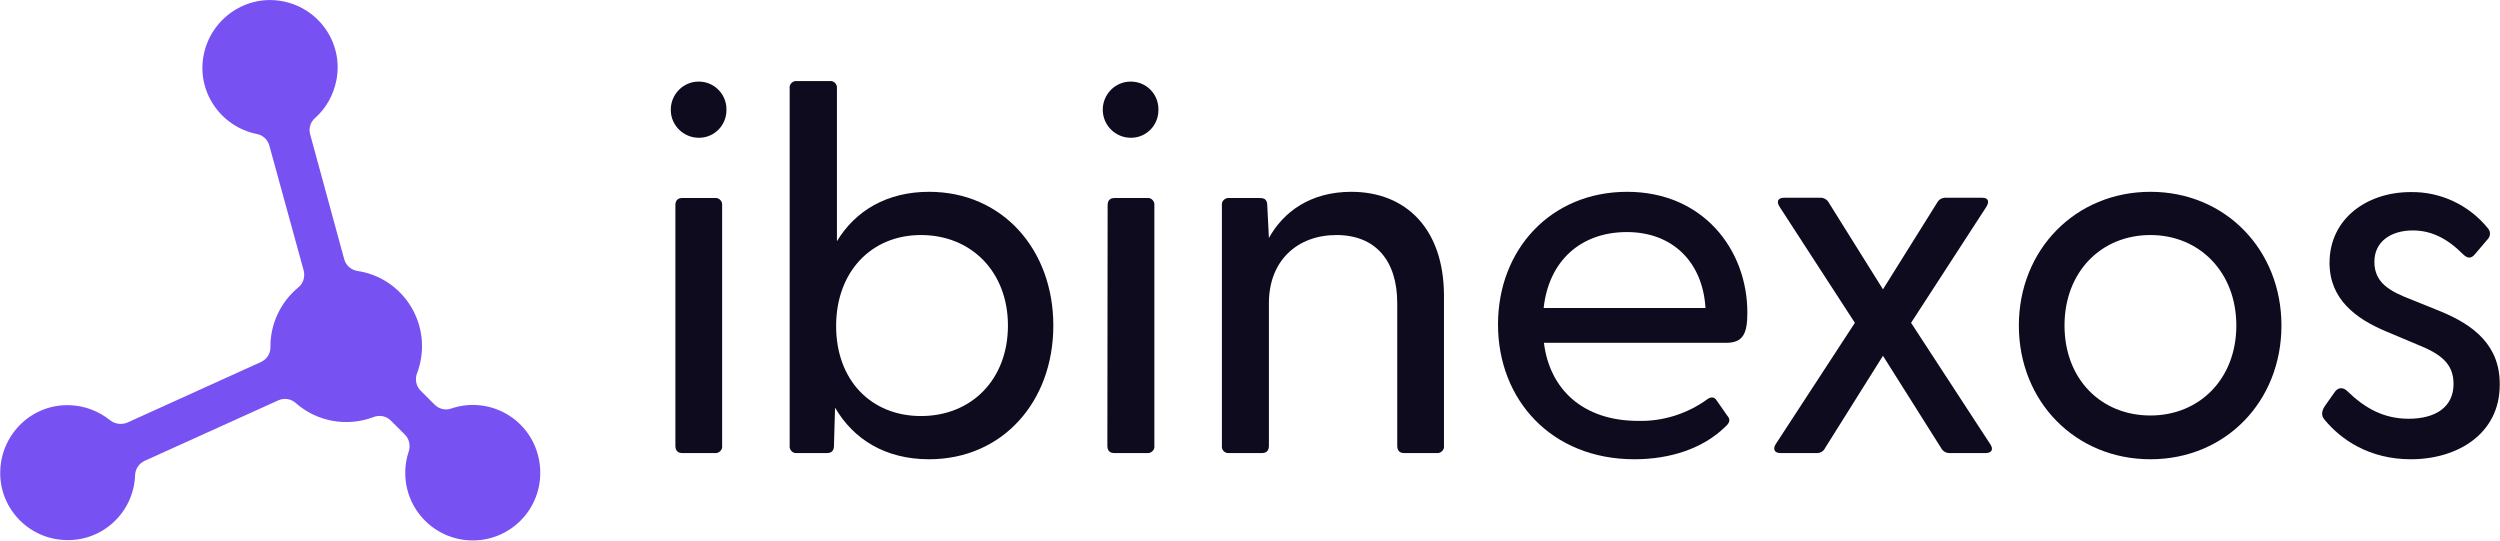
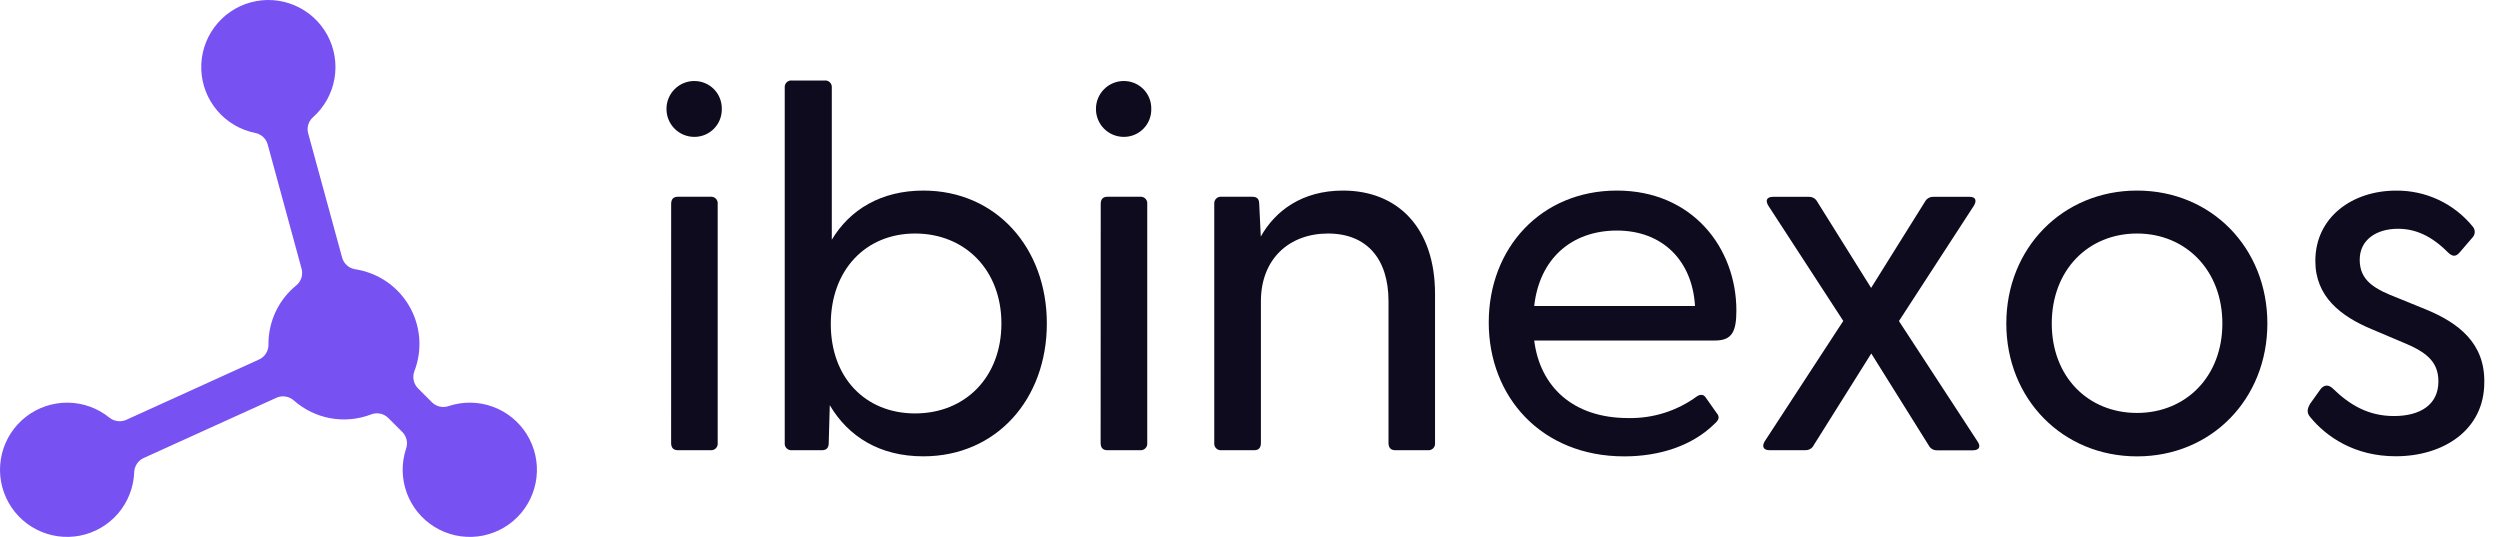
- <svg xmlns="http://www.w3.org/2000/svg" version="1.1" id="Layer_1" x="0px" y="0px" viewBox="0 0 925.4 200" style="enable-background:new 0 0 925.4 200;" xml:space="preserve">
-   <style type="text/css">
- 	.st0{fill:#0E0B1E;}
- 	.st1{fill:#7751F1;}
- </style>
-   <g id="Layer_2_00000131340599239347950830000011194351601071419797_">
-     <g id="Layer_2-2">
-       <path class="st0" d="M248.3,40.6c0-5.7,4.6-10.4,10.3-10.4c0,0,0.1,0,0.1,0c5.6,0,10.2,4.6,10.2,10.2c0,0.1,0,0.1,0,0.2    c0.1,5.6-4.3,10.3-10,10.4c-0.1,0-0.2,0-0.2,0c-5.7,0-10.4-4.6-10.4-10.3C248.3,40.7,248.3,40.6,248.3,40.6z M250,76    c0-1.7,0.8-2.7,2.5-2.7h12.1c1.3-0.2,2.5,0.8,2.7,2.1c0,0.2,0,0.4,0,0.6v89c0.2,1.3-0.8,2.5-2.1,2.7c-0.2,0-0.4,0-0.6,0h-12.1    c-1.7,0-2.5-1-2.5-2.7L250,76z" />
-       <path class="st0" d="M309.1,150.9l-0.4,14.1c0,1.7-0.8,2.7-2.5,2.7H295c-1.3,0.2-2.5-0.8-2.7-2.1c0-0.2,0-0.4,0-0.6V32.7    c-0.2-1.3,0.8-2.5,2.1-2.7c0.2,0,0.4,0,0.6,0h12.1c1.3-0.2,2.5,0.8,2.7,2.1c0,0.2,0,0.4,0,0.6v56.6C316.6,78,328.3,71,343.9,71    c27.2,0,46,21.4,46,49.5c0,28.3-18.9,49.5-46,49.5C327.8,170,316,162.7,309.1,150.9z M340.9,154c18.7,0,32.2-13.5,32.2-33.5    c0-19.8-13.5-33.5-32.2-33.5c-18.5,0-31.4,13.7-31.4,33.7S322.4,154,340.9,154z" />
-       <path class="st0" d="M408.2,40.6c0-5.7,4.6-10.4,10.3-10.4c0,0,0.1,0,0.1,0c5.6,0,10.2,4.5,10.2,10.2c0,0.1,0,0.2,0,0.2    c0.1,5.6-4.3,10.3-10,10.4c-0.1,0-0.2,0-0.2,0C412.9,51,408.2,46.4,408.2,40.6C408.2,40.7,408.2,40.6,408.2,40.6z M410,76    c0-1.7,0.8-2.7,2.5-2.7h12.1c1.3-0.2,2.5,0.8,2.7,2.1c0,0.2,0,0.4,0,0.6v89c0.2,1.3-0.8,2.5-2.1,2.7c-0.2,0-0.4,0-0.6,0h-12.2    c-1.7,0-2.5-1-2.5-2.7L410,76z" />
-       <path class="st0" d="M452.3,165V76c-0.2-1.3,0.8-2.5,2.1-2.7c0.2,0,0.4,0,0.6,0h11.4c1.9,0,2.7,0.8,2.7,2.9l0.6,11.9    C475,78.5,485,71,500.2,71c20.2,0,34.3,13.7,34.3,38.5V165c0.2,1.3-0.8,2.5-2.1,2.7c-0.2,0-0.4,0-0.6,0h-12.1    c-1.7,0-2.5-1-2.5-2.7v-52.8c0-15.8-8.1-25.2-22.5-25.2s-25,9.4-25,25.2V165c0,1.7-0.8,2.7-2.5,2.7H455c-1.3,0.2-2.6-0.8-2.7-2.1    C452.3,165.4,452.3,165.2,452.3,165z" />
-       <path class="st0" d="M554.5,120.1c0-27.7,19.5-49.1,47.8-49.1c28.1,0,44.5,21.4,44.5,44.7c0,7.7-1.5,11.2-7.9,11.2h-67.4    c2.1,17,14.2,28.9,35,28.9c9.2,0.2,18.2-2.7,25.6-8.1c1.2-0.8,2.3-0.8,3.1,0.2l4.2,6c1.3,1.5,0.8,2.7-0.8,4.1    C630.4,166,618.3,170,605,170C574.2,170,554.5,147.9,554.5,120.1z M631.3,114c-1-16.9-12.1-28.1-29.1-28.1s-28.9,10.6-30.8,28.1    H631.3z" />
-       <path class="st0" d="M657.3,164.4l29.3-44.9l-27.9-43c-1.2-1.9-0.6-3.3,1.7-3.3h13.3c1.4-0.1,2.7,0.7,3.3,1.9l20,32l20-32    c0.6-1.2,1.9-2,3.3-1.9h13.5c2.1,0,2.7,1.3,1.5,3.3l-27.9,43l29.3,44.9c1.3,1.9,0.6,3.3-1.7,3.3h-13.2c-1.4,0.1-2.7-0.7-3.3-1.9    L697,131.7l-21.4,34.1c-0.6,1.3-1.9,2-3.3,1.9H659C656.9,167.7,656.1,166.3,657.3,164.4z" />
-       <path class="st0" d="M747.3,120.5c0-28.1,21-49.5,48.7-49.5s48.5,21.4,48.5,49.5S823.8,170,796,170S747.3,148.6,747.3,120.5z     M796,153.8c18.1,0,31.8-13.5,31.8-33.3S814.1,87,796,87c-18.3,0-31.8,13.7-31.8,33.5S777.7,153.8,796,153.8z" />
-       <path class="st0" d="M860.5,155.4c-1.3-1.5-1.2-3.1,0-5l3.8-5.4c1.3-1.7,3.1-1.7,4.6-0.2c6.4,6.2,13.3,10.2,22.7,10.2    c9.8,0,16.6-4.2,16.6-12.9c0-7.7-5-11.2-13.5-14.6l-11.4-4.8c-11.5-4.8-21-12.1-21-25.4c0-16.4,13.9-26.2,30-26.2    c11.1-0.2,21.7,4.8,28.7,13.5c1,1.2,0.9,2.9-0.2,4l-4.6,5.4c-1.5,1.9-2.9,1.7-4.6,0c-6-6-11.9-8.7-18.5-8.7    c-7.9,0-14.2,4-14.2,11.6c0,7.9,5.8,11,14.2,14.2l10.4,4.2c12.1,5,22,12.5,21.8,27.2c0,17.9-15.4,27.5-32.9,27.5    C877,170,866.5,162.7,860.5,155.4z" />
-       <path class="st1" d="M192.7,192.7c-9.8,9.8-25.6,9.8-35.4,0c-6.7-6.7-9-16.6-6-25.6c0.7-2.2,0.2-4.6-1.4-6.2l-5.2-5.2    c-1.7-1.7-4.2-2.2-6.5-1.3c-9.8,3.7-20.9,1.7-28.7-5.2c-1.8-1.6-4.3-2-6.5-1l-49.5,22.4c-2.1,1-3.4,3-3.5,5.3    c-0.5,13.8-12.1,24.6-25.9,24c-13.8-0.5-24.6-12.1-24-25.9s12.1-24.6,25.9-24c5.4,0.2,10.6,2.2,14.8,5.6c1.8,1.4,4.3,1.7,6.4,0.8    l49.4-22.4c2.2-1,3.6-3.2,3.5-5.6v-0.2c0-8.4,3.8-16.4,10.3-21.8c1.9-1.5,2.6-4,2-6.3L99.7,53.9c-0.6-2.2-2.4-3.9-4.6-4.3    c-13.5-2.7-22.4-15.8-19.7-29.3S91.2-2.2,104.8,0.5s22.4,15.8,19.7,29.3c-1.1,5.4-3.8,10.3-7.9,13.9c-1.7,1.5-2.4,3.8-1.8,6    l12.6,46.2c0.6,2.3,2.5,4,4.9,4.4c15.4,2.3,25.9,16.7,23.6,32c-0.3,2-0.8,4-1.5,5.8c-0.9,2.2-0.4,4.8,1.3,6.5l5.2,5.2    c1.6,1.6,4,2.2,6.2,1.4c13.1-4.4,27.3,2.7,31.6,15.8C201.7,176.1,199.4,186,192.7,192.7L192.7,192.7z" />
-     </g>
-   </g>
+ <svg xmlns="http://www.w3.org/2000/svg" width="149" height="32" viewBox="0 0 149 32" fill="none">
+   <path d="M39.722 6.492C39.721 6.273 39.764 6.057 39.847 5.854C39.93 5.652 40.053 5.468 40.208 5.313C40.362 5.158 40.546 5.036 40.749 4.953C40.951 4.869 41.168 4.827 41.387 4.828C41.604 4.828 41.819 4.871 42.019 4.955C42.219 5.039 42.401 5.162 42.553 5.317C42.705 5.472 42.824 5.656 42.904 5.858C42.984 6.059 43.023 6.275 43.019 6.492C43.023 6.709 42.985 6.925 42.905 7.127C42.825 7.329 42.705 7.513 42.553 7.669C42.401 7.824 42.22 7.947 42.019 8.031C41.819 8.115 41.604 8.158 41.387 8.158C41.168 8.159 40.951 8.117 40.748 8.033C40.546 7.95 40.362 7.827 40.207 7.672C40.052 7.517 39.93 7.333 39.847 7.131C39.763 6.928 39.721 6.711 39.722 6.492ZM40.001 12.158C40.001 11.88 40.124 11.726 40.403 11.726H42.343C42.402 11.72 42.461 11.726 42.516 11.746C42.572 11.765 42.622 11.797 42.663 11.838C42.705 11.88 42.736 11.93 42.755 11.986C42.775 12.041 42.781 12.1 42.774 12.158V26.4C42.781 26.458 42.775 26.517 42.755 26.573C42.736 26.628 42.705 26.678 42.663 26.72C42.622 26.762 42.572 26.793 42.516 26.812C42.461 26.832 42.402 26.838 42.343 26.832H40.401C40.123 26.832 39.999 26.672 39.999 26.4L40.001 12.158Z" fill="#0E0B1E" />
+   <path d="M49.455 24.15L49.392 26.4C49.392 26.678 49.269 26.832 48.992 26.832H47.202C47.143 26.838 47.084 26.832 47.029 26.812C46.973 26.793 46.923 26.761 46.881 26.72C46.84 26.678 46.808 26.628 46.789 26.573C46.77 26.517 46.763 26.458 46.77 26.4V5.23C46.763 5.171 46.77 5.112 46.789 5.057C46.808 5.001 46.84 4.951 46.881 4.91C46.923 4.868 46.973 4.836 47.029 4.817C47.084 4.798 47.143 4.791 47.202 4.798H49.143C49.201 4.791 49.26 4.798 49.315 4.817C49.371 4.836 49.421 4.868 49.463 4.91C49.504 4.951 49.536 5.001 49.555 5.057C49.575 5.112 49.581 5.171 49.575 5.23V14.288C50.656 12.478 52.535 11.358 55.031 11.358C59.377 11.358 62.392 14.778 62.392 19.277C62.392 23.808 59.372 27.197 55.031 27.197C52.444 27.2 50.562 26.029 49.455 24.15ZM54.538 24.64C57.527 24.64 59.684 22.483 59.684 19.277C59.683 16.106 57.527 13.918 54.538 13.918C51.58 13.918 49.515 16.106 49.515 19.311C49.515 22.516 51.58 24.64 54.538 24.64Z" fill="#0E0B1E" />
+   <path d="M65.319 6.492C65.318 6.273 65.36 6.057 65.444 5.854C65.527 5.652 65.649 5.468 65.804 5.314C65.959 5.159 66.142 5.036 66.345 4.953C66.547 4.87 66.764 4.827 66.983 4.828C67.2 4.828 67.415 4.871 67.615 4.954C67.816 5.038 67.998 5.161 68.15 5.316C68.302 5.471 68.422 5.655 68.502 5.857C68.582 6.059 68.621 6.275 68.616 6.492C68.621 6.71 68.582 6.926 68.502 7.128C68.422 7.33 68.303 7.514 68.15 7.669C67.998 7.824 67.816 7.948 67.616 8.032C67.415 8.116 67.2 8.158 66.983 8.158C66.764 8.159 66.547 8.116 66.344 8.033C66.142 7.949 65.958 7.827 65.803 7.672C65.649 7.517 65.526 7.333 65.443 7.131C65.36 6.928 65.317 6.711 65.319 6.492ZM65.603 12.158C65.603 11.88 65.727 11.726 66.003 11.726H67.944C68.003 11.72 68.062 11.726 68.117 11.746C68.173 11.765 68.223 11.797 68.264 11.838C68.306 11.88 68.338 11.93 68.357 11.986C68.376 12.041 68.383 12.1 68.376 12.158V26.4C68.383 26.458 68.376 26.517 68.357 26.573C68.338 26.628 68.306 26.678 68.264 26.72C68.223 26.761 68.173 26.793 68.117 26.812C68.062 26.832 68.003 26.838 67.944 26.832H65.997C65.72 26.832 65.597 26.672 65.597 26.4L65.603 12.158Z" fill="#0E0B1E" />
+   <path d="M72.37 26.4V12.158C72.364 12.1 72.37 12.041 72.39 11.986C72.409 11.93 72.441 11.88 72.482 11.838C72.524 11.797 72.574 11.765 72.629 11.746C72.685 11.726 72.744 11.72 72.802 11.726H74.62C74.927 11.726 75.051 11.85 75.051 12.189L75.143 14.099C76.004 12.563 77.605 11.358 80.043 11.358C83.279 11.358 85.528 13.546 85.528 17.52V26.4C85.535 26.458 85.528 26.517 85.509 26.573C85.49 26.628 85.458 26.678 85.417 26.72C85.375 26.761 85.325 26.793 85.269 26.812C85.214 26.832 85.155 26.838 85.096 26.832H83.155C82.879 26.832 82.755 26.672 82.755 26.4V17.956C82.755 15.429 81.461 13.918 79.15 13.918C76.84 13.918 75.15 15.429 75.15 17.956V26.4C75.15 26.678 75.027 26.832 74.75 26.832H72.804C72.746 26.839 72.686 26.832 72.631 26.813C72.575 26.794 72.524 26.762 72.483 26.721C72.441 26.679 72.409 26.629 72.39 26.573C72.37 26.517 72.364 26.458 72.37 26.4Z" fill="#0E0B1E" />
+   <path d="M88.729 19.218C88.729 14.781 91.846 11.358 96.369 11.358C100.869 11.358 103.488 14.778 103.488 18.506C103.488 19.74 103.242 20.294 102.224 20.294H91.439C91.779 23.014 93.72 24.916 97.04 24.916C98.511 24.947 99.951 24.492 101.138 23.622C101.323 23.499 101.507 23.499 101.632 23.652L102.309 24.612C102.525 24.859 102.432 25.044 102.186 25.26C100.869 26.56 98.928 27.2 96.806 27.2C91.871 27.2 88.729 23.655 88.729 19.218ZM101.023 18.239C100.863 15.528 99.082 13.741 96.369 13.741C93.657 13.741 91.748 15.429 91.439 18.239H101.023Z" fill="#0E0B1E" />
+   <path d="M105.175 26.305L109.859 19.127L105.389 12.254C105.205 11.947 105.298 11.731 105.668 11.731H107.793C107.901 11.725 108.009 11.75 108.102 11.805C108.195 11.86 108.271 11.941 108.318 12.038L111.518 17.159L114.718 12.038C114.765 11.941 114.84 11.86 114.934 11.805C115.027 11.75 115.135 11.725 115.243 11.731H117.4C117.739 11.731 117.831 11.947 117.647 12.254L113.177 19.135L117.863 26.313C118.077 26.622 117.954 26.838 117.584 26.838H115.466C115.357 26.845 115.25 26.819 115.156 26.764C115.063 26.709 114.989 26.627 114.942 26.529L111.528 21.068L108.106 26.521C108.06 26.619 107.986 26.701 107.892 26.756C107.799 26.811 107.691 26.837 107.583 26.83H105.447C105.113 26.83 104.989 26.614 105.175 26.305Z" fill="#0E0B1E" />
+   <path d="M119.576 19.281C119.576 14.781 122.935 11.358 127.369 11.358C131.803 11.358 135.135 14.778 135.135 19.277C135.135 23.777 131.809 27.2 127.369 27.2C122.929 27.2 119.576 23.779 119.576 19.281ZM127.369 24.611C130.265 24.611 132.453 22.454 132.453 19.281C132.453 16.108 130.269 13.918 127.369 13.918C124.442 13.918 122.285 16.106 122.285 19.281C122.285 22.455 124.446 24.611 127.369 24.611Z" fill="#0E0B1E" />
+   <path d="M137.688 24.857C137.472 24.611 137.503 24.364 137.688 24.057L138.304 23.195C138.521 22.916 138.797 22.916 139.044 23.163C140.061 24.15 141.17 24.796 142.679 24.796C144.251 24.796 145.329 24.118 145.329 22.732C145.329 21.498 144.529 20.945 143.172 20.39L141.354 19.62C139.506 18.849 137.994 17.679 137.994 15.552C137.994 12.933 140.213 11.361 142.795 11.361C143.673 11.35 144.544 11.537 145.339 11.911C146.135 12.285 146.835 12.834 147.387 13.518C147.462 13.61 147.5 13.726 147.494 13.844C147.489 13.963 147.44 14.074 147.357 14.159L146.616 15.021C146.369 15.33 146.153 15.3 145.876 15.021C144.916 14.061 143.966 13.635 142.918 13.635C141.655 13.635 140.638 14.275 140.638 15.483C140.638 16.748 141.562 17.244 142.918 17.764L144.582 18.442C146.524 19.242 148.102 20.446 148.064 22.787C148.064 25.652 145.6 27.193 142.795 27.193C140.338 27.2 138.644 26.029 137.688 24.857Z" fill="#0E0B1E" />
+   <path d="M30.827 30.829C30.19 31.466 29.356 31.869 28.461 31.973C27.566 32.077 26.662 31.876 25.895 31.402C25.129 30.928 24.545 30.209 24.238 29.362C23.931 28.515 23.919 27.589 24.204 26.734C24.263 26.564 24.272 26.381 24.232 26.206C24.191 26.031 24.102 25.871 23.975 25.744L23.145 24.915C23.012 24.782 22.843 24.691 22.659 24.653C22.475 24.615 22.284 24.632 22.11 24.702C21.341 24.996 20.506 25.074 19.695 24.927C18.885 24.78 18.131 24.414 17.514 23.868C17.374 23.744 17.201 23.662 17.016 23.634C16.831 23.605 16.642 23.631 16.471 23.708L8.558 27.299C8.395 27.375 8.256 27.494 8.158 27.645C8.059 27.794 8.003 27.969 7.998 28.149C7.964 29.049 7.627 29.912 7.042 30.598C6.456 31.283 5.656 31.75 4.772 31.924C3.887 32.098 2.97 31.968 2.169 31.555C1.367 31.143 0.729 30.472 0.357 29.651C-0.015 28.83 -0.099 27.907 0.119 27.032C0.336 26.158 0.843 25.382 1.557 24.832C2.271 24.281 3.149 23.988 4.051 23.999C4.952 24.01 5.823 24.326 6.523 24.894C6.664 25.006 6.835 25.077 7.014 25.099C7.194 25.12 7.376 25.091 7.54 25.016L15.439 21.426C15.609 21.349 15.753 21.223 15.853 21.065C15.952 20.906 16.004 20.722 16 20.535V20.498C16 19.831 16.148 19.172 16.433 18.569C16.719 17.966 17.136 17.435 17.653 17.013C17.798 16.895 17.906 16.738 17.963 16.56C18.019 16.382 18.023 16.192 17.973 16.012L15.957 8.619C15.911 8.447 15.818 8.291 15.689 8.168C15.559 8.046 15.399 7.962 15.224 7.926C14.338 7.752 13.538 7.284 12.952 6.598C12.366 5.911 12.029 5.047 11.996 4.145C11.964 3.243 12.237 2.357 12.772 1.63C13.307 0.903 14.072 0.378 14.943 0.141C15.813 -0.097 16.739 -0.032 17.569 0.323C18.398 0.678 19.083 1.303 19.513 2.097C19.942 2.891 20.09 3.807 19.933 4.696C19.777 5.585 19.324 6.394 18.648 6.993C18.517 7.111 18.421 7.264 18.372 7.433C18.322 7.603 18.321 7.783 18.369 7.953L20.388 15.343C20.435 15.524 20.535 15.687 20.674 15.812C20.813 15.938 20.985 16.02 21.17 16.048C21.836 16.149 22.47 16.398 23.027 16.776C23.584 17.154 24.048 17.652 24.387 18.234C24.726 18.815 24.93 19.465 24.985 20.136C25.039 20.807 24.942 21.481 24.702 22.11C24.633 22.284 24.616 22.475 24.654 22.66C24.691 22.844 24.781 23.013 24.913 23.147L25.744 23.976C25.871 24.102 26.03 24.191 26.205 24.231C26.38 24.272 26.563 24.262 26.733 24.204C27.588 23.919 28.514 23.93 29.362 24.237C30.21 24.544 30.929 25.128 31.403 25.895C31.877 26.662 32.078 27.567 31.974 28.462C31.869 29.358 31.465 30.192 30.827 30.829Z" fill="#7751F1" />
</svg>
